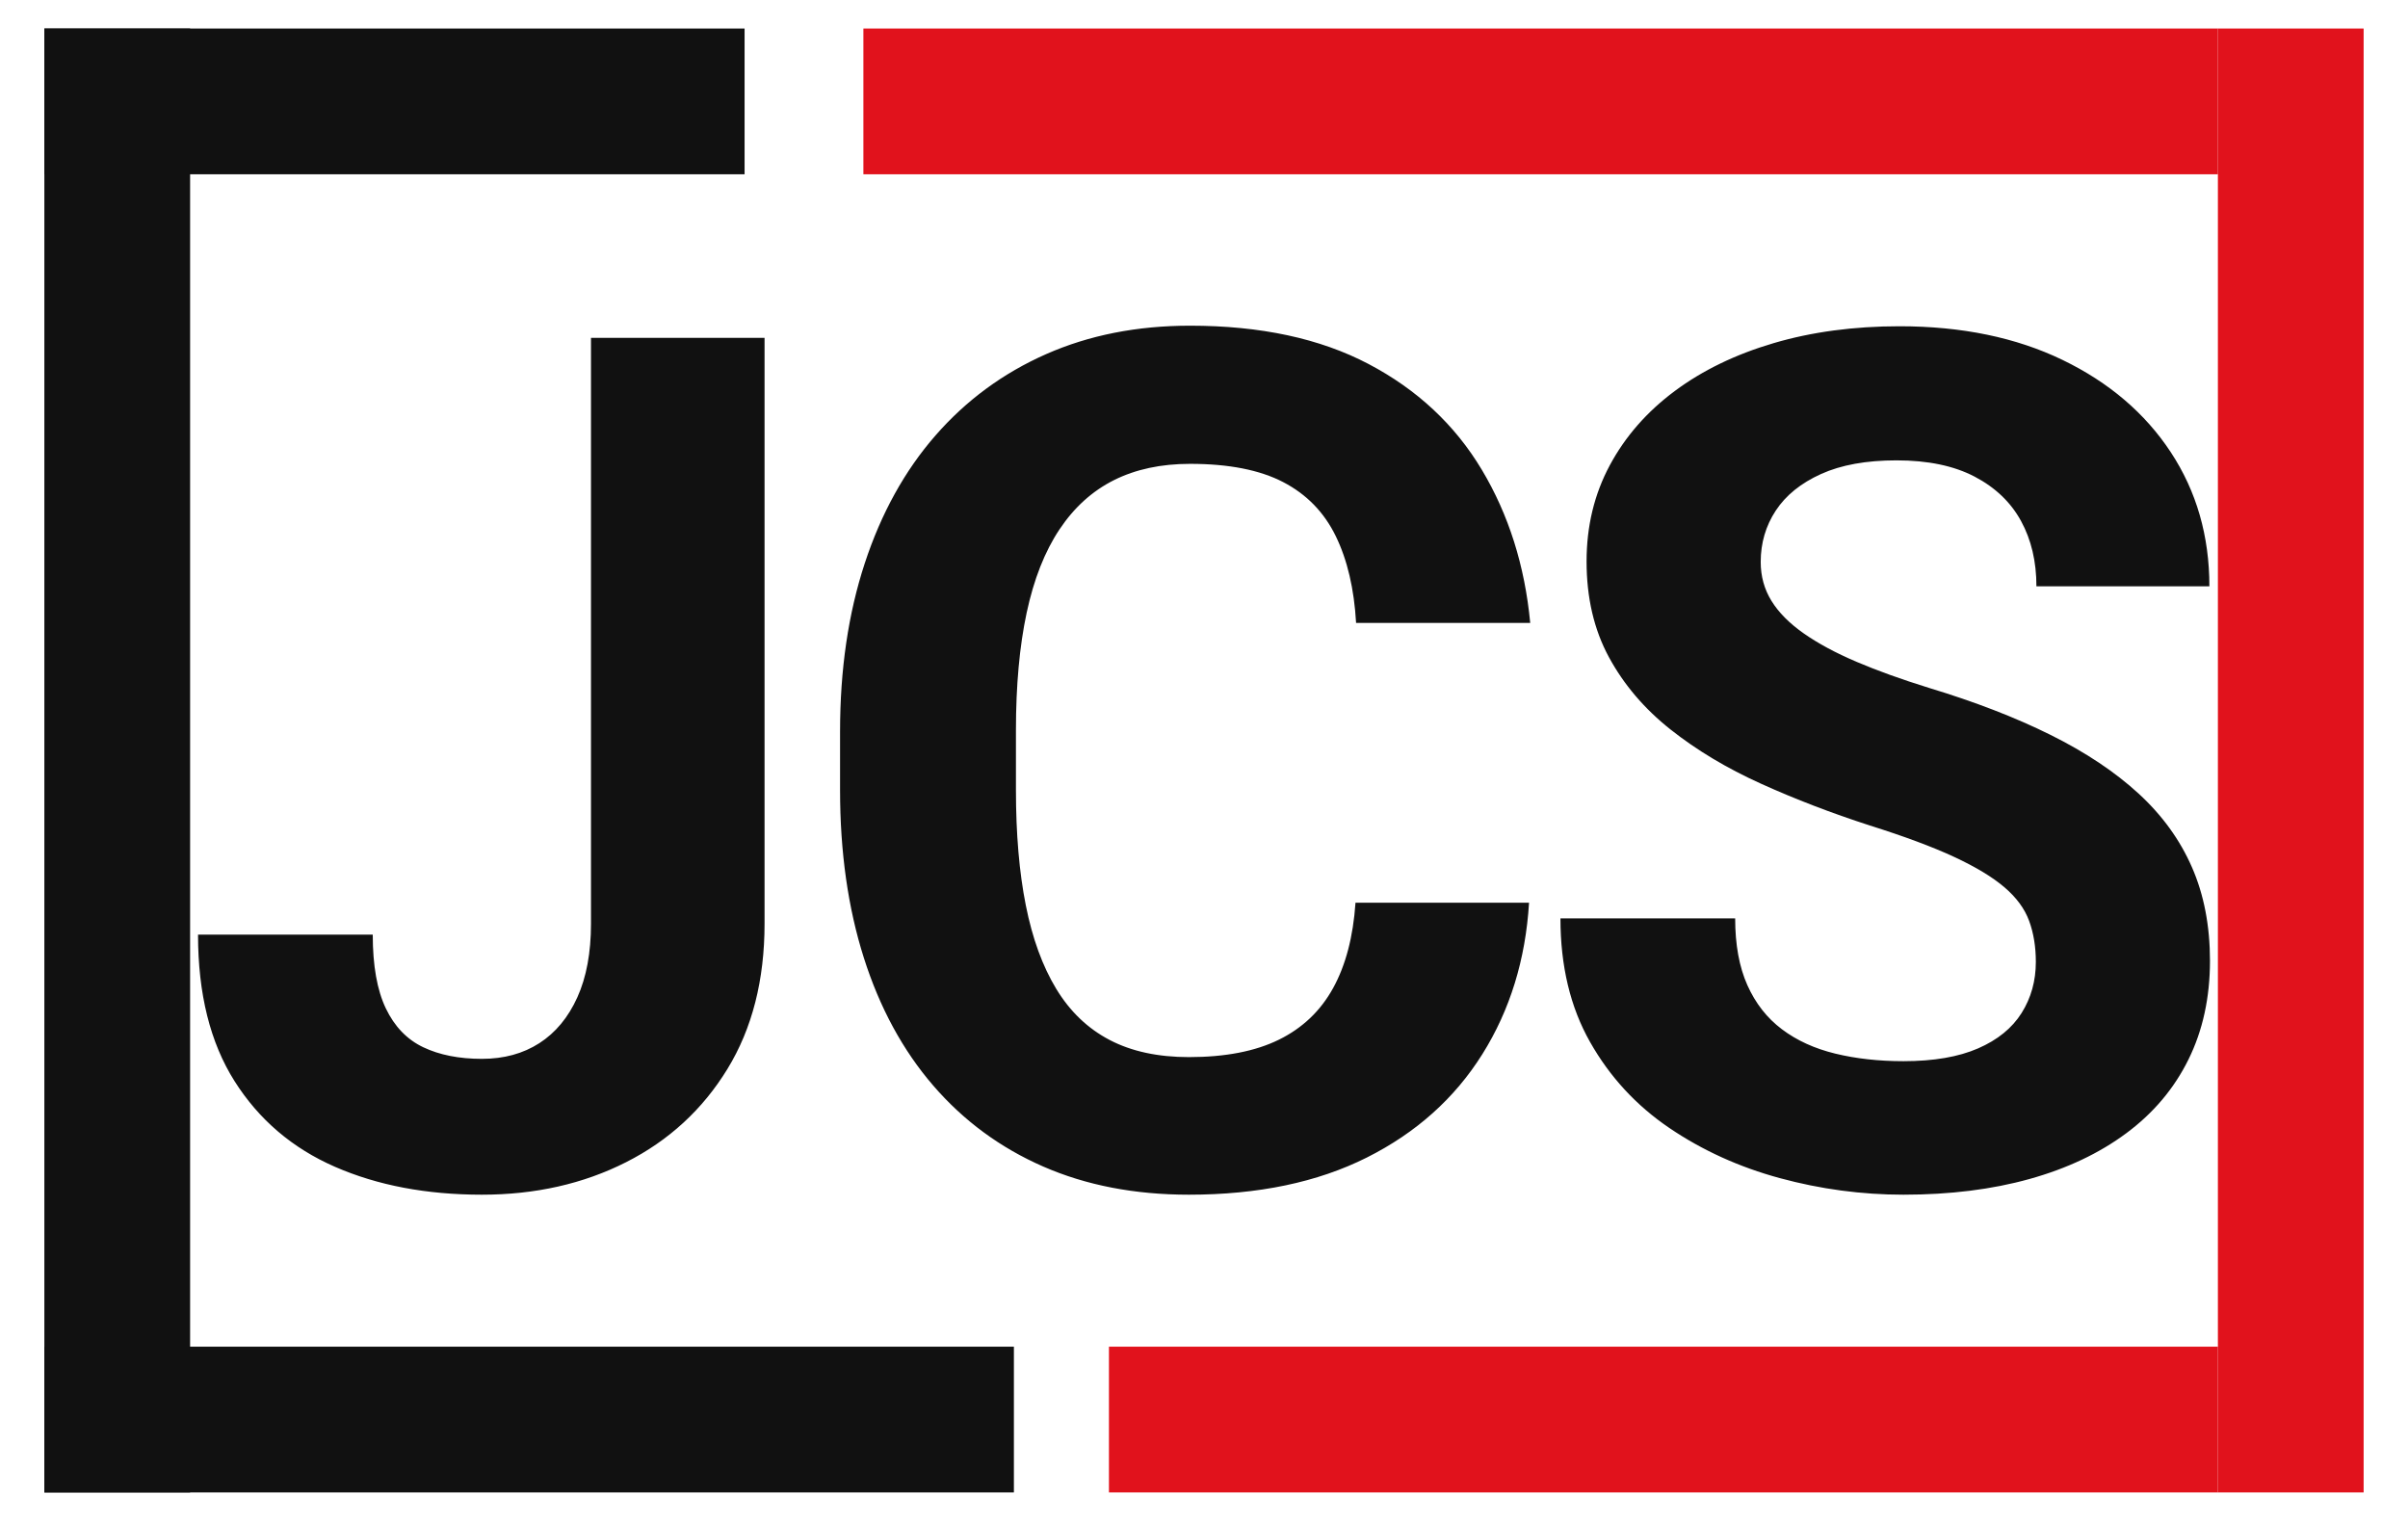
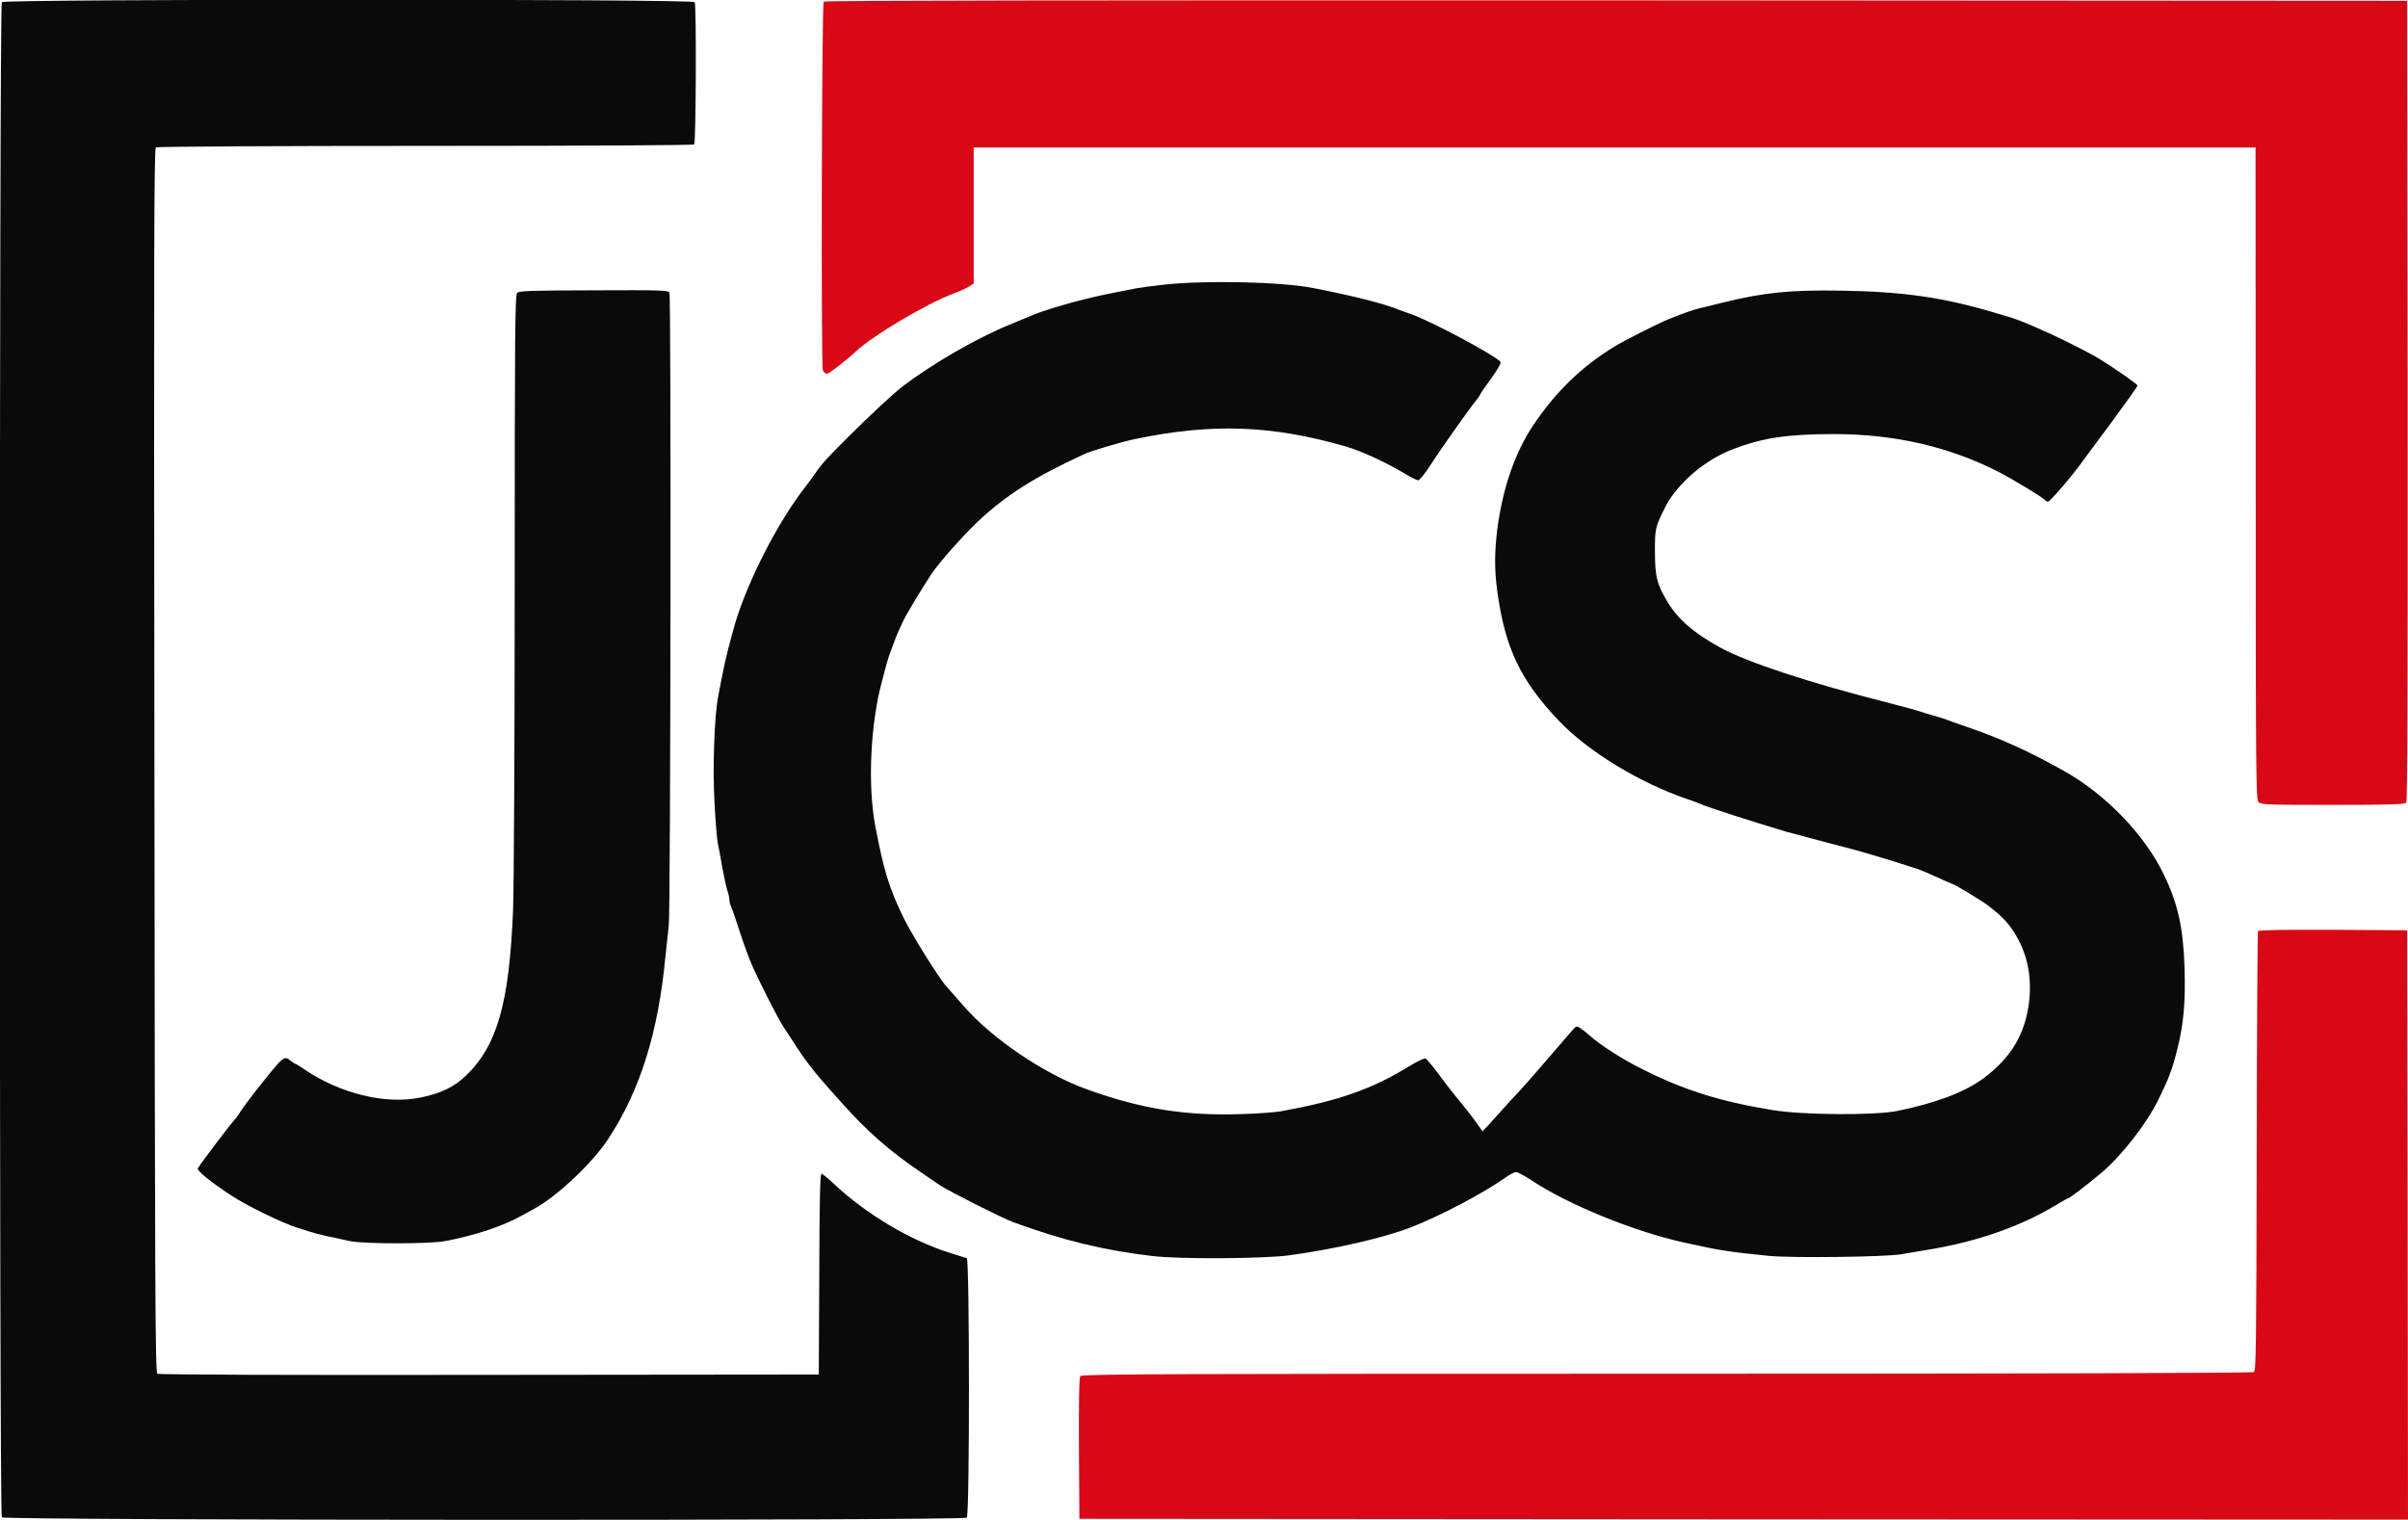
- <svg xmlns="http://www.w3.org/2000/svg" viewBox="0 0 1520 960" role="img" aria-label="JCS Engineering">
-   <rect x="28" y="18" width="92" height="924" fill="#111111" />
-   <rect x="28" y="18" width="442" height="92" fill="#111111" />
-   <rect x="28" y="850" width="612" height="92" fill="#111111" />
-   <rect x="1400" y="18" width="92" height="924" fill="#E1121C" />
-   <rect x="545" y="18" width="855" height="92" fill="#E1121C" />
-   <rect x="700" y="850" width="700" height="92" fill="#E1121C" />
-   <path d="M373.05 582.96V213.26H482.61V582.96Q482.61 636.45 459.16 674.74Q435.71 713.03 395.22 733.55Q354.73 754.07 304.17 754.07Q251.77 754.07 211.47 736.48Q171.17 718.89 148.08 682.44Q125.00 645.98 125.00 589.92H235.29Q235.29 619.23 243.53 636.45Q251.77 653.67 267.16 661.00Q282.55 668.33 304.17 668.33Q325.05 668.33 340.44 658.44Q355.83 648.54 364.44 629.49Q373.05 610.44 373.05 582.96Z M855.63 569.77H965.18Q961.89 623.63 935.69 665.40Q909.49 707.17 862.78 730.62Q816.06 754.07 750.47 754.07Q699.18 754.07 658.51 736.30Q617.84 718.53 589.07 685.18Q560.31 651.84 545.29 604.58Q530.27 557.31 530.27 498.69V461.68Q530.27 403.06 545.84 355.61Q561.41 308.16 590.54 274.82Q619.67 241.47 660.34 223.52Q701.01 205.57 751.21 205.57Q817.89 205.57 863.87 229.75Q909.86 253.93 935.32 296.43Q960.79 338.94 965.92 393.16H856.00Q854.16 360.92 843.17 338.39Q832.18 315.85 810.01 304.31Q787.85 292.77 751.21 292.77Q723.73 292.77 703.21 303.03Q682.69 313.29 668.77 334.17Q654.84 355.06 648.06 386.75Q641.29 418.44 641.29 460.95V498.69Q641.29 540.09 647.52 571.42Q653.74 602.74 666.75 624.18Q679.76 645.61 700.46 656.42Q721.16 667.23 750.47 667.23Q784.92 667.23 807.27 656.24Q829.62 645.25 841.52 623.63Q853.43 602.01 855.63 569.77Z M1285.08 607.14Q1285.08 592.85 1280.87 581.31Q1276.65 569.77 1265.29 560.06Q1253.94 550.35 1233.42 540.82Q1212.90 531.30 1180.29 521.04Q1144.02 509.31 1111.59 494.66Q1079.16 480.00 1054.43 460.40Q1029.70 440.80 1015.59 414.78Q1001.49 388.77 1001.49 354.32Q1001.49 320.98 1016.14 293.69Q1030.80 266.39 1057.18 246.79Q1083.56 227.18 1119.65 216.56Q1155.74 205.93 1198.98 205.93Q1257.97 205.93 1301.93 227.18Q1345.90 248.44 1370.27 285.44Q1394.63 322.45 1394.63 370.08H1285.45Q1285.45 346.63 1275.74 328.86Q1266.03 311.09 1246.42 300.83Q1226.82 290.57 1197.14 290.57Q1168.56 290.57 1149.51 299.18Q1130.46 307.79 1120.93 322.26Q1111.41 336.74 1111.41 354.69Q1111.41 368.25 1118.19 379.24Q1124.96 390.23 1138.52 399.76Q1152.08 409.28 1171.86 417.71Q1191.65 426.14 1217.66 434.20Q1261.26 447.39 1294.42 463.88Q1327.58 480.37 1349.93 500.88Q1372.28 521.40 1383.64 547.42Q1395.00 573.43 1395.00 606.41Q1395.00 641.22 1381.44 668.70Q1367.89 696.18 1342.24 715.23Q1316.59 734.28 1281.05 744.17Q1245.51 754.07 1201.54 754.07Q1161.97 754.07 1123.50 743.62Q1085.03 733.18 1053.70 711.93Q1022.37 690.68 1003.69 657.70Q985.00 624.73 985.00 579.66H1095.29Q1095.29 604.58 1102.98 621.80Q1110.67 639.02 1124.78 649.64Q1138.89 660.27 1158.49 665.03Q1178.09 669.80 1201.54 669.80Q1230.12 669.80 1248.62 661.73Q1267.13 653.67 1276.10 639.38Q1285.08 625.09 1285.08 607.14Z" fill="#111111" />
+ <svg xmlns="http://www.w3.org/2000/svg" viewBox="0 0 1469 927" role="img" aria-label="JCS Engineering">
+   <g transform="translate(0,927) scale(0.1,-0.1)">
+     <g fill="#D80817">
+       <path d="M5025 9260 c-12 -20 -17 -2228 -5 -2250 6 -11 17 -20 24 -20 13 0 116 79 176 135 104 98 436 295 596 354 33 12 75 31 92 41 l32 20 0 415 0 415 3910 0 3910 0 0 -117 c0 -65 0 -959 1 -1988 0 -1700 2 -1871 16 -1887 15 -17 48 -18 453 -18 356 0 440 3 449 14 8 10 10 657 9 2452 l-3 2439 -4827 3 c-3320 1 -4829 -1 -4833 -8z" />
+       <path d="M13775 3590 c-3 -5 -7 -611 -8 -1345 -2 -1175 -4 -1337 -17 -1345 -9 -6 -1351 -10 -3581 -10 -3002 0 -3568 -2 -3578 -14 -8 -9 -10 -134 -9 -442 l3 -429 4053 -3 4052 -2 -2 1797 -3 1798 -452 3 c-296 1 -454 -1 -458 -8z" />
+     </g>
+     <g fill="#0A0A0A">
+       <path d="M11 9257 c-16 -20 -16 -9224 0 -9243 16 -19 5868 -21 5887 -2 18 18 17 1577 0 1583 -7 2 -51 15 -97 30 -247 77 -517 238 -718 427 -34 32 -66 58 -72 58 -8 0 -12 -183 -13 -612 l-3 -613 -2010 -2 c-1232 -2 -2016 1 -2025 7 -13 8 -15 471 -18 3741 -4 3145 -2 3733 9 3740 8 5 745 9 1646 9 1015 0 1634 4 1638 9 11 19 14 855 3 868 -16 20 -4211 19 -4227 0z" />
+       <path d="M7105 7534 c-66 -7 -147 -18 -180 -24 -170 -33 -219 -43 -315 -67 -95 -23 -255 -71 -305 -93 -21 -9 -62 -26 -135 -56 -206 -83 -480 -241 -666 -383 -54 -42 -202 -179 -324 -301 -136 -136 -166 -168 -204 -224 -12 -17 -48 -67 -82 -111 -172 -228 -359 -606 -424 -860 -5 -16 -17 -64 -28 -105 -18 -70 -37 -161 -61 -290 -24 -128 -34 -439 -22 -650 6 -113 15 -223 20 -245 5 -22 17 -85 26 -140 10 -55 24 -119 31 -143 8 -23 14 -52 14 -62 0 -11 4 -28 9 -38 5 -9 30 -81 55 -159 25 -78 62 -177 82 -220 60 -129 146 -297 178 -348 147 -229 164 -253 355 -466 157 -177 298 -301 486 -428 39 -26 91 -62 117 -80 53 -36 380 -201 448 -226 303 -111 546 -171 850 -207 165 -20 686 -17 840 5 283 39 579 108 740 171 183 72 437 206 573 302 26 19 55 34 66 34 10 0 51 -22 92 -49 226 -150 628 -314 934 -381 214 -48 276 -57 515 -81 139 -14 715 -7 810 10 36 6 108 18 160 27 304 50 569 143 788 276 34 21 65 38 68 38 9 0 116 82 203 155 121 102 272 294 343 437 69 138 90 194 122 323 38 153 49 285 43 489 -8 246 -40 393 -128 574 -116 240 -352 485 -604 627 -215 121 -393 202 -605 274 -52 18 -104 36 -115 41 -11 5 -47 16 -80 25 -33 9 -71 21 -85 26 -14 5 -95 27 -180 49 -491 124 -875 251 -1040 342 -159 89 -250 167 -314 271 -68 111 -80 160 -80 313 -1 138 3 152 62 269 72 143 240 288 409 353 184 71 334 94 623 94 370 0 705 -78 1005 -232 92 -48 272 -157 281 -171 3 -5 11 -9 18 -9 13 0 148 158 211 246 17 23 99 135 183 247 83 113 152 210 152 215 0 8 -132 101 -238 166 -41 26 -221 117 -292 149 -19 8 -62 27 -94 42 -66 29 -126 52 -171 65 -16 5 -55 16 -85 25 -312 92 -552 126 -929 132 -310 5 -472 -11 -726 -74 -55 -14 -116 -29 -135 -33 -30 -6 -133 -42 -195 -69 -65 -27 -270 -130 -324 -164 -201 -122 -360 -276 -498 -482 -110 -164 -185 -380 -218 -628 -18 -143 -19 -249 -1 -382 47 -347 141 -545 376 -792 179 -188 494 -380 790 -480 25 -8 59 -21 75 -28 38 -18 310 -105 520 -168 28 -8 122 -33 210 -56 88 -23 187 -49 220 -58 71 -19 322 -96 382 -117 23 -9 76 -31 118 -51 42 -19 78 -35 80 -35 12 0 175 -98 222 -133 83 -64 119 -101 158 -161 79 -123 110 -260 95 -414 -21 -203 -109 -354 -280 -480 -115 -85 -288 -150 -525 -199 -138 -28 -579 -25 -760 5 -329 54 -547 123 -814 259 -109 55 -242 141 -301 194 -19 17 -46 39 -59 47 -23 15 -25 15 -54 -19 -54 -62 -81 -93 -172 -199 -49 -58 -115 -132 -145 -165 -31 -33 -77 -82 -101 -110 -24 -27 -62 -69 -84 -93 l-41 -43 -34 48 c-18 26 -63 84 -99 128 -37 44 -97 121 -134 172 -37 50 -74 93 -81 96 -7 3 -53 -19 -102 -49 -225 -138 -427 -209 -779 -273 -33 -6 -139 -14 -235 -17 -346 -12 -614 30 -950 151 -259 93 -576 307 -751 508 -40 45 -86 98 -104 118 -46 50 -213 318 -263 421 -88 180 -120 285 -172 558 -48 249 -30 628 42 890 11 41 24 89 28 105 4 17 19 62 34 100 25 68 31 82 65 155 17 38 116 202 173 288 48 72 195 237 285 322 172 161 346 271 648 410 46 21 219 72 306 91 473 99 838 86 1294 -46 91 -27 246 -98 351 -162 39 -24 78 -43 86 -43 8 0 41 41 74 92 62 97 235 341 278 394 14 18 26 35 26 38 0 4 30 47 66 96 36 49 62 95 59 101 -22 35 -425 251 -550 294 -27 9 -59 21 -70 25 -88 37 -286 87 -530 134 -192 37 -649 47 -900 20z" />
+       <path d="M3155 7483 c-13 -13 -15 -235 -15 -1771 0 -966 -5 -1863 -10 -1992 -23 -570 -97 -830 -289 -1013 -71 -68 -150 -106 -274 -132 -213 -44 -488 22 -706 169 -29 20 -55 36 -58 36 -3 0 -16 9 -30 19 -41 33 -40 34 -213 -184 -34 -44 -75 -98 -89 -120 -14 -22 -28 -42 -31 -45 -24 -24 -209 -267 -233 -307 -8 -13 75 -81 198 -162 96 -64 317 -172 410 -201 22 -7 58 -18 80 -25 39 -13 120 -31 240 -56 85 -18 489 -18 580 0 185 35 355 92 471 157 27 15 58 32 69 38 139 74 357 279 454 426 197 299 307 652 351 1120 6 58 15 141 20 185 11 87 15 3832 4 3860 -6 14 -50 16 -460 14 -386 -1 -457 -3 -469 -16z" />
+     </g>
+   </g>
</svg>
